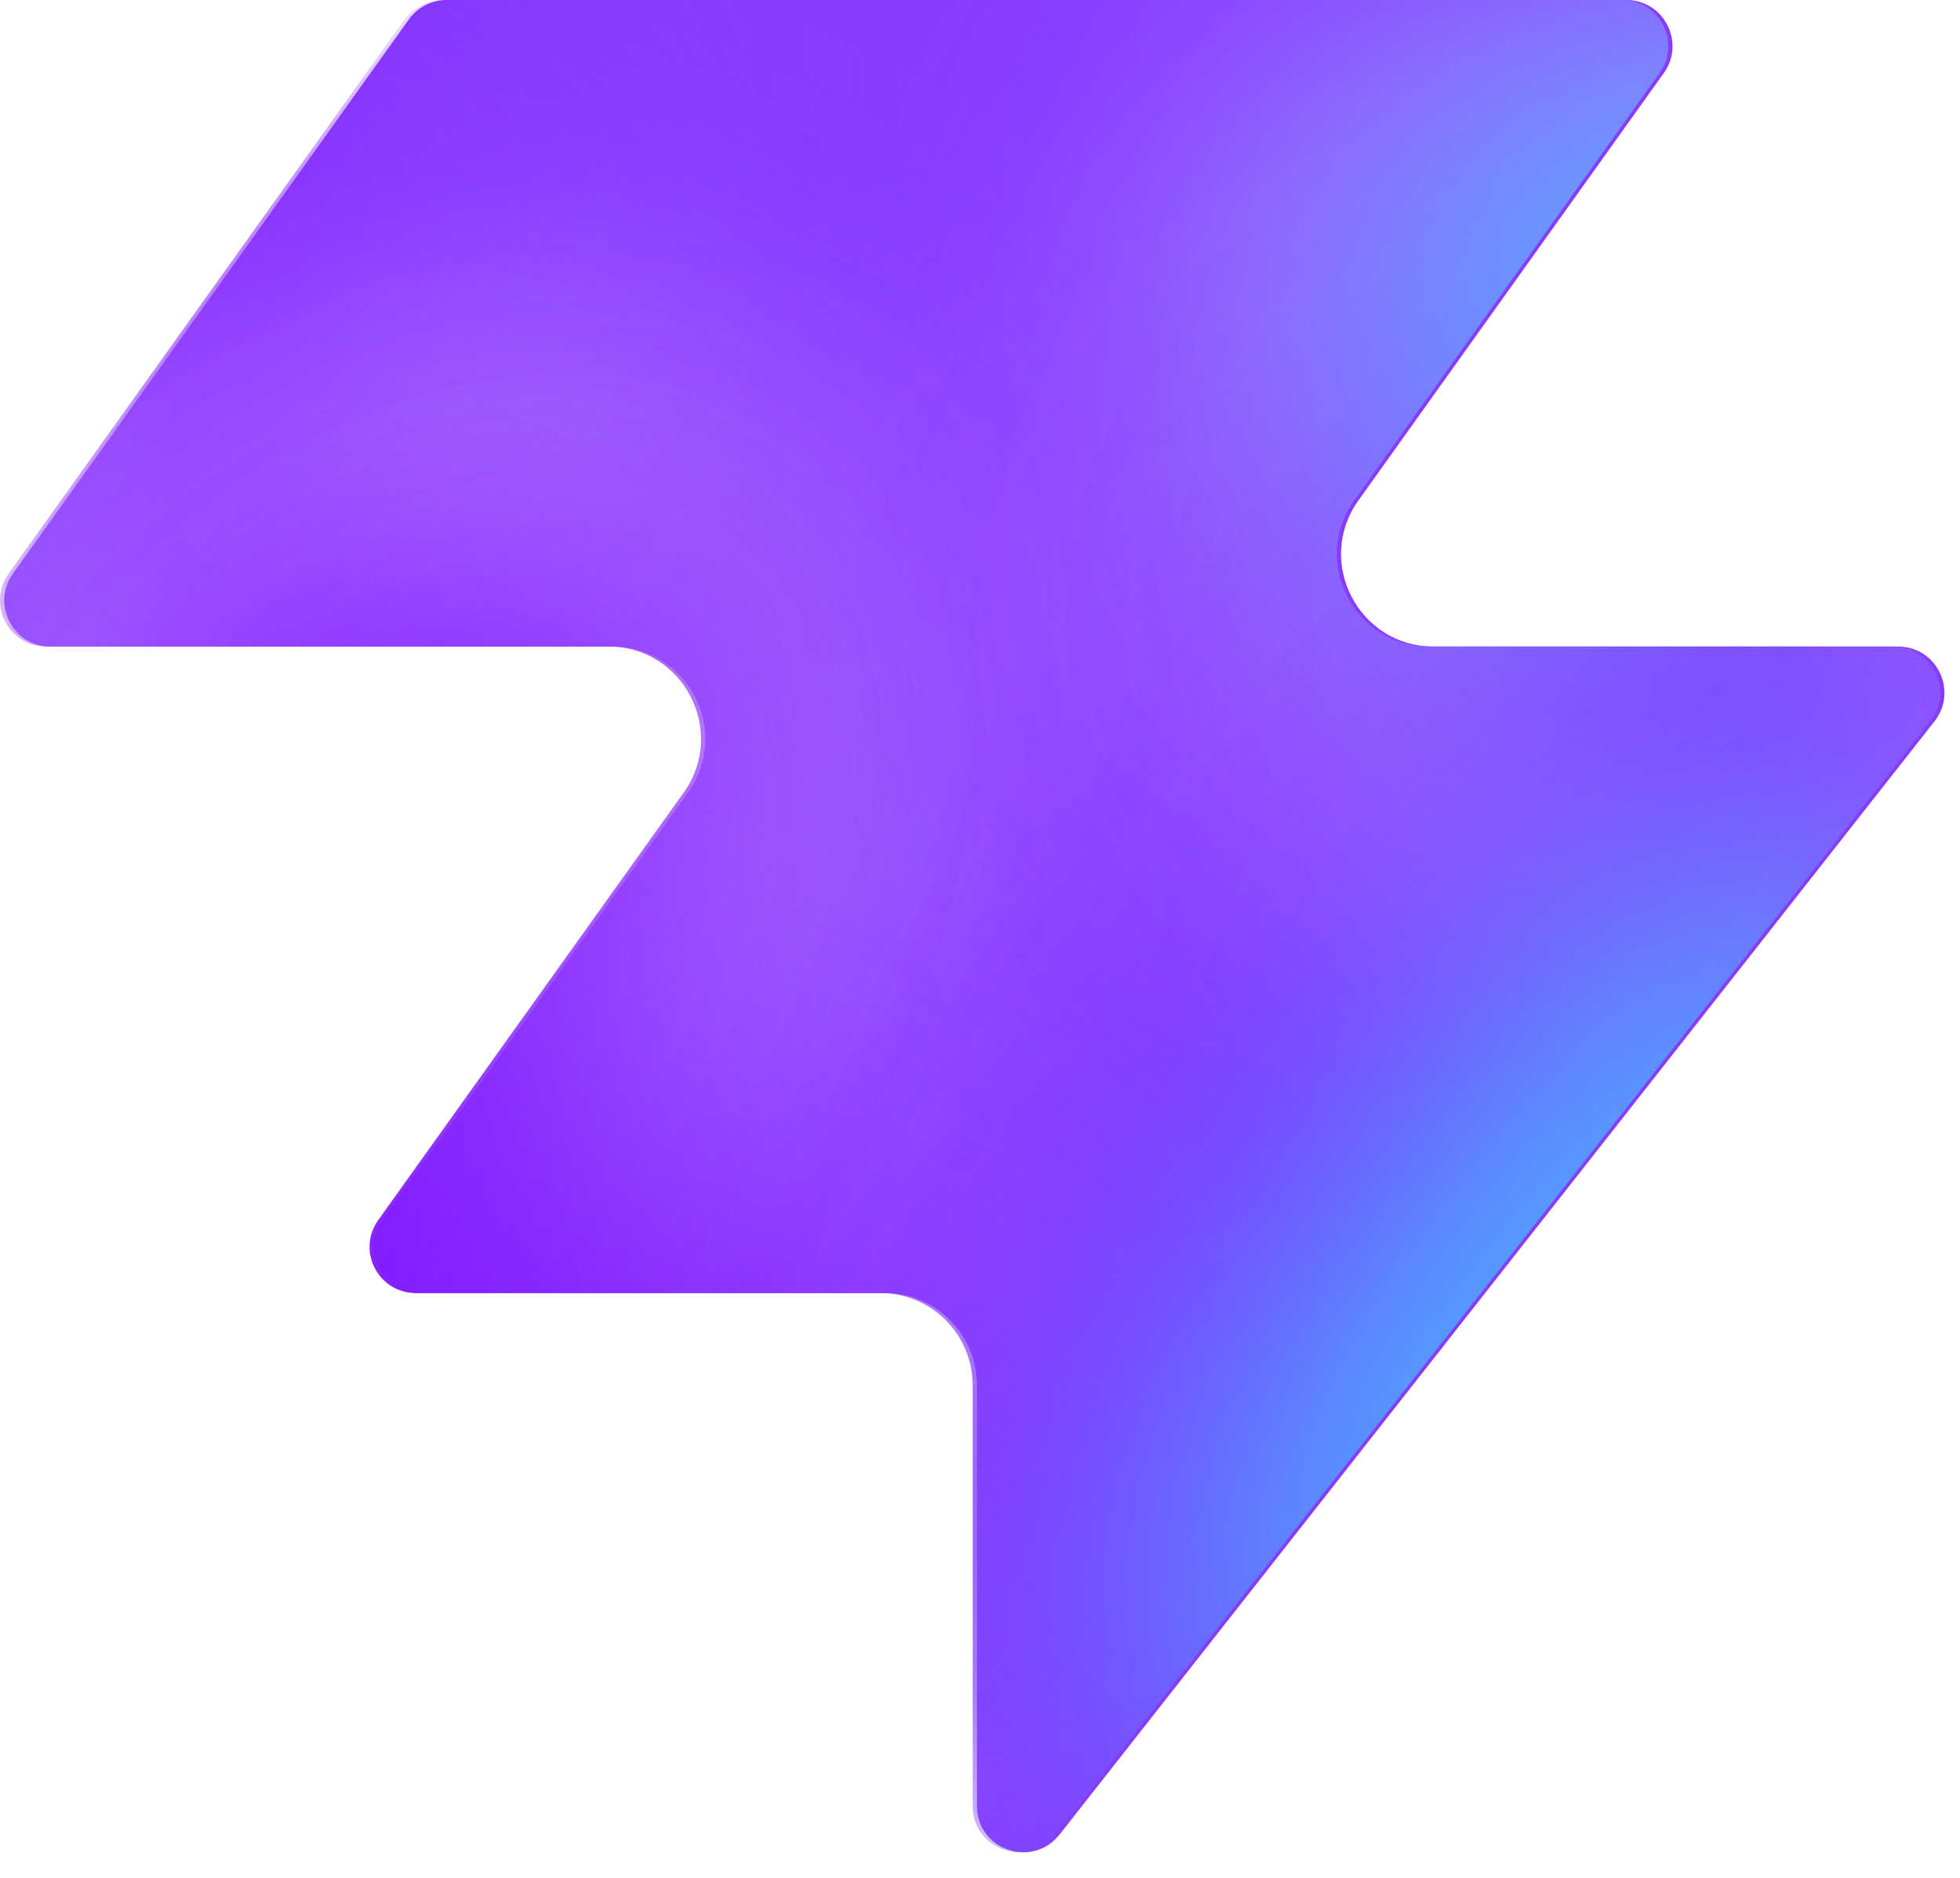
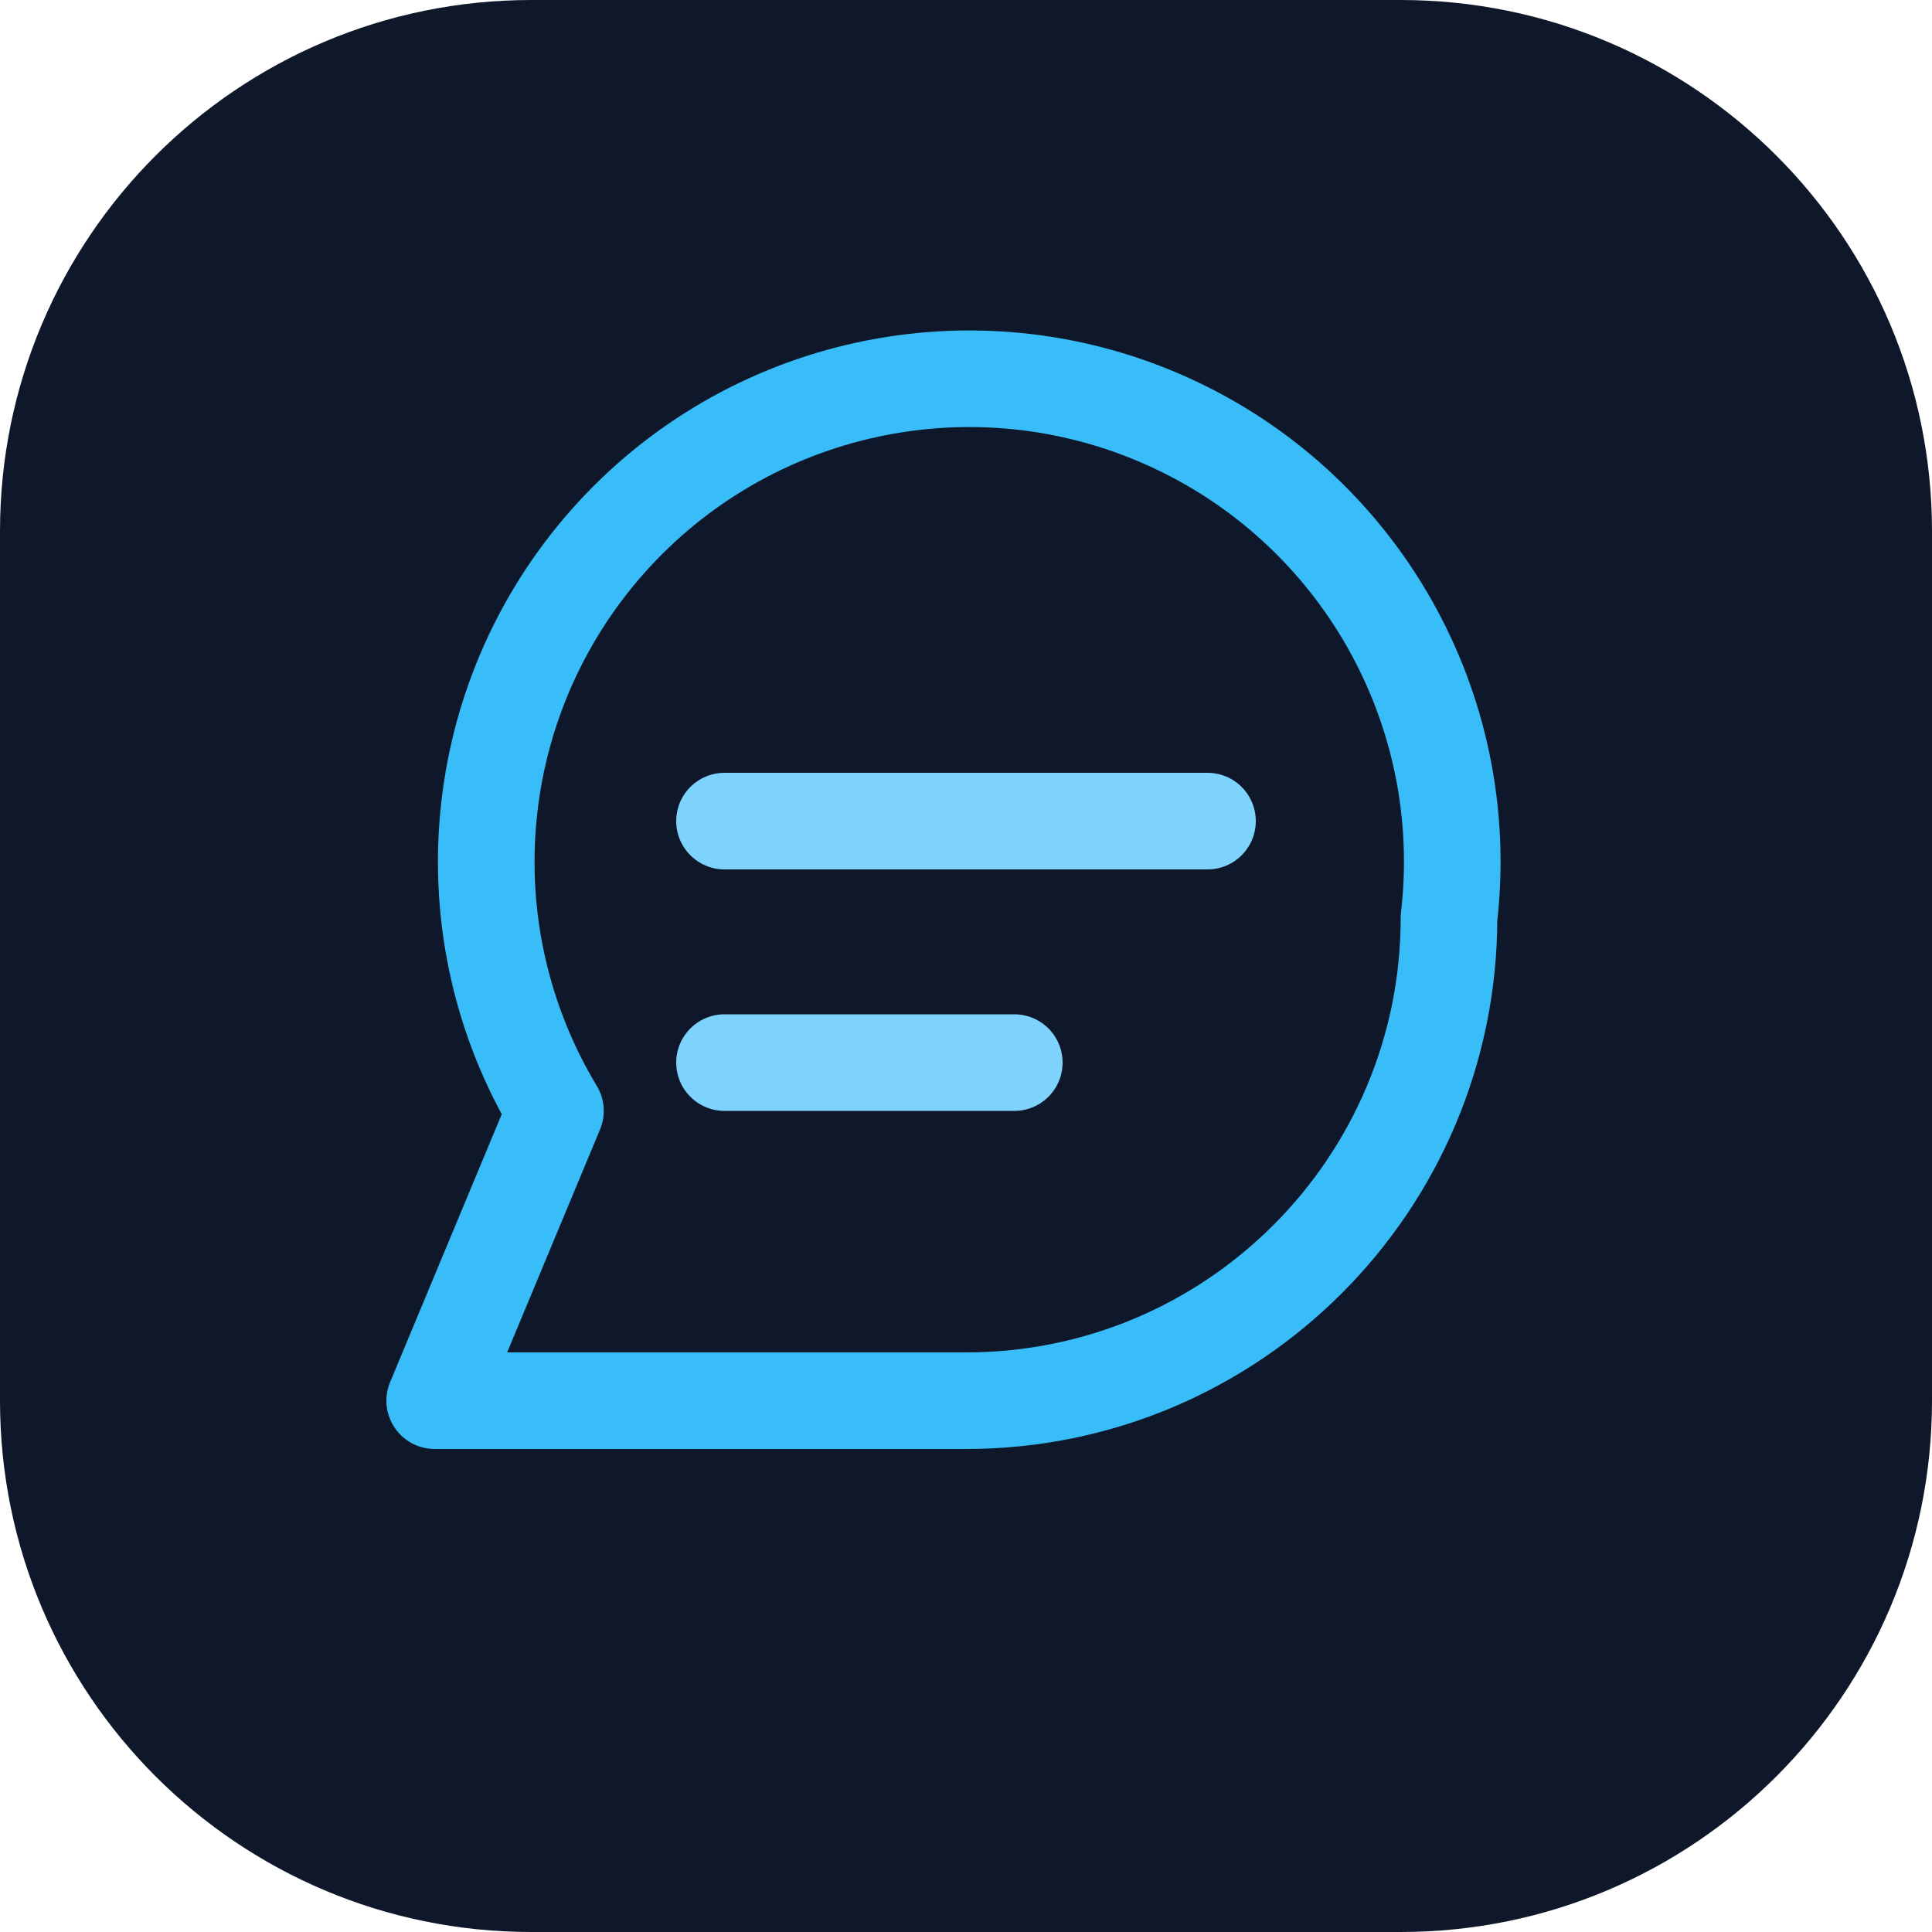
- <svg xmlns="http://www.w3.org/2000/svg" width="48" height="46" fill="none" viewBox="0 0 48 46">
-   <path fill="#863bff" d="M25.946 44.938c-.664.845-2.021.375-2.021-.698V33.937a2.26 2.26 0 0 0-2.262-2.262H10.287c-.92 0-1.456-1.04-.92-1.788l7.48-10.471c1.07-1.497 0-3.578-1.842-3.578H1.237c-.92 0-1.456-1.04-.92-1.788L10.013.474c.214-.297.556-.474.92-.474h28.894c.92 0 1.456 1.04.92 1.788l-7.48 10.471c-1.07 1.498 0 3.579 1.842 3.579h11.377c.943 0 1.473 1.088.89 1.83L25.947 44.94z" style="fill:#863bff;fill:color(display-p3 .525 .23 1);fill-opacity:1" />
-   <mask id="a" width="48" height="46" x="0" y="0" maskUnits="userSpaceOnUse" style="mask-type:alpha">
-     <path fill="#000" d="M25.842 44.938c-.664.844-2.021.375-2.021-.698V33.937a2.26 2.26 0 0 0-2.262-2.262H10.183c-.92 0-1.456-1.04-.92-1.788l7.48-10.471c1.07-1.498 0-3.579-1.842-3.579H1.133c-.92 0-1.456-1.04-.92-1.787L9.91.473c.214-.297.556-.474.92-.474h28.894c.92 0 1.456 1.04.92 1.788l-7.48 10.471c-1.07 1.498 0 3.578 1.842 3.578h11.377c.943 0 1.473 1.088.89 1.832L25.843 44.94z" style="fill:#000;fill-opacity:1" />
-   </mask>
-   <g mask="url(#a)">
-     <g filter="url(#b)">
-       <ellipse cx="5.508" cy="14.704" fill="#ede6ff" rx="5.508" ry="14.704" style="fill:#ede6ff;fill:color(display-p3 .927 .903 1);fill-opacity:1" transform="matrix(.00324 1 1 -.00324 -4.47 31.516)" />
-     </g>
-     <g filter="url(#c)">
-       <ellipse cx="10.399" cy="29.851" fill="#ede6ff" rx="10.399" ry="29.851" style="fill:#ede6ff;fill:color(display-p3 .927 .903 1);fill-opacity:1" transform="matrix(.00324 1 1 -.00324 -39.328 7.883)" />
-     </g>
-     <g filter="url(#d)">
-       <ellipse cx="5.508" cy="30.487" fill="#7e14ff" rx="5.508" ry="30.487" style="fill:#7e14ff;fill:color(display-p3 .492 .077 1);fill-opacity:1" transform="rotate(89.814 -25.913 -14.639)scale(1 -1)" />
-     </g>
-     <g filter="url(#e)">
-       <ellipse cx="5.508" cy="30.599" fill="#7e14ff" rx="5.508" ry="30.599" style="fill:#7e14ff;fill:color(display-p3 .492 .077 1);fill-opacity:1" transform="rotate(89.814 -32.644 -3.334)scale(1 -1)" />
-     </g>
-     <g filter="url(#f)">
-       <ellipse cx="5.508" cy="30.599" fill="#7e14ff" rx="5.508" ry="30.599" style="fill:#7e14ff;fill:color(display-p3 .492 .077 1);fill-opacity:1" transform="matrix(.00324 1 1 -.00324 -34.34 30.47)" />
-     </g>
-     <g filter="url(#g)">
-       <ellipse cx="14.072" cy="22.078" fill="#ede6ff" rx="14.072" ry="22.078" style="fill:#ede6ff;fill:color(display-p3 .927 .903 1);fill-opacity:1" transform="rotate(93.35 24.506 48.493)scale(-1 1)" />
-     </g>
-     <g filter="url(#h)">
-       <ellipse cx="3.47" cy="21.501" fill="#7e14ff" rx="3.47" ry="21.501" style="fill:#7e14ff;fill:color(display-p3 .492 .077 1);fill-opacity:1" transform="rotate(89.009 28.708 47.59)scale(-1 1)" />
-     </g>
-     <g filter="url(#i)">
-       <ellipse cx="3.47" cy="21.501" fill="#7e14ff" rx="3.47" ry="21.501" style="fill:#7e14ff;fill:color(display-p3 .492 .077 1);fill-opacity:1" transform="rotate(89.009 28.708 47.59)scale(-1 1)" />
-     </g>
-     <g filter="url(#j)">
-       <ellipse cx=".387" cy="8.972" fill="#7e14ff" rx="4.407" ry="29.108" style="fill:#7e14ff;fill:color(display-p3 .492 .077 1);fill-opacity:1" transform="rotate(39.51 .387 8.972)" />
-     </g>
-     <g filter="url(#k)">
-       <ellipse cx="47.523" cy="-6.092" fill="#7e14ff" rx="4.407" ry="29.108" style="fill:#7e14ff;fill:color(display-p3 .492 .077 1);fill-opacity:1" transform="rotate(37.892 47.523 -6.092)" />
-     </g>
-     <g filter="url(#l)">
-       <ellipse cx="41.412" cy="6.333" fill="#47bfff" rx="5.971" ry="9.665" style="fill:#47bfff;fill:color(display-p3 .28 .748 1);fill-opacity:1" transform="rotate(37.892 41.412 6.333)" />
-     </g>
-     <g filter="url(#m)">
-       <ellipse cx="-1.879" cy="38.332" fill="#7e14ff" rx="4.407" ry="29.108" style="fill:#7e14ff;fill:color(display-p3 .492 .077 1);fill-opacity:1" transform="rotate(37.892 -1.88 38.332)" />
-     </g>
-     <g filter="url(#n)">
-       <ellipse cx="-1.879" cy="38.332" fill="#7e14ff" rx="4.407" ry="29.108" style="fill:#7e14ff;fill:color(display-p3 .492 .077 1);fill-opacity:1" transform="rotate(37.892 -1.88 38.332)" />
-     </g>
-     <g filter="url(#o)">
-       <ellipse cx="35.651" cy="29.907" fill="#7e14ff" rx="4.407" ry="29.108" style="fill:#7e14ff;fill:color(display-p3 .492 .077 1);fill-opacity:1" transform="rotate(37.892 35.651 29.907)" />
-     </g>
-     <g filter="url(#p)">
-       <ellipse cx="38.418" cy="32.4" fill="#47bfff" rx="5.971" ry="15.297" style="fill:#47bfff;fill:color(display-p3 .28 .748 1);fill-opacity:1" transform="rotate(37.892 38.418 32.4)" />
-     </g>
-   </g>
-   <defs>
-     <filter id="b" width="60.045" height="41.654" x="-19.77" y="16.149" color-interpolation-filters="sRGB" filterUnits="userSpaceOnUse">
-       <feFlood flood-opacity="0" result="BackgroundImageFix" />
-       <feBlend in="SourceGraphic" in2="BackgroundImageFix" result="shape" />
-       <feGaussianBlur result="effect1_foregroundBlur_2002_17158" stdDeviation="7.659" />
-     </filter>
-     <filter id="c" width="90.34" height="51.437" x="-54.613" y="-7.533" color-interpolation-filters="sRGB" filterUnits="userSpaceOnUse">
-       <feFlood flood-opacity="0" result="BackgroundImageFix" />
-       <feBlend in="SourceGraphic" in2="BackgroundImageFix" result="shape" />
-       <feGaussianBlur result="effect1_foregroundBlur_2002_17158" stdDeviation="7.659" />
-     </filter>
-     <filter id="d" width="79.355" height="29.4" x="-49.64" y="2.03" color-interpolation-filters="sRGB" filterUnits="userSpaceOnUse">
-       <feFlood flood-opacity="0" result="BackgroundImageFix" />
-       <feBlend in="SourceGraphic" in2="BackgroundImageFix" result="shape" />
-       <feGaussianBlur result="effect1_foregroundBlur_2002_17158" stdDeviation="4.596" />
-     </filter>
-     <filter id="e" width="79.579" height="29.4" x="-45.045" y="20.029" color-interpolation-filters="sRGB" filterUnits="userSpaceOnUse">
-       <feFlood flood-opacity="0" result="BackgroundImageFix" />
-       <feBlend in="SourceGraphic" in2="BackgroundImageFix" result="shape" />
-       <feGaussianBlur result="effect1_foregroundBlur_2002_17158" stdDeviation="4.596" />
-     </filter>
-     <filter id="f" width="79.579" height="29.4" x="-43.513" y="21.178" color-interpolation-filters="sRGB" filterUnits="userSpaceOnUse">
-       <feFlood flood-opacity="0" result="BackgroundImageFix" />
-       <feBlend in="SourceGraphic" in2="BackgroundImageFix" result="shape" />
-       <feGaussianBlur result="effect1_foregroundBlur_2002_17158" stdDeviation="4.596" />
-     </filter>
-     <filter id="g" width="74.749" height="58.852" x="15.756" y="-17.901" color-interpolation-filters="sRGB" filterUnits="userSpaceOnUse">
-       <feFlood flood-opacity="0" result="BackgroundImageFix" />
-       <feBlend in="SourceGraphic" in2="BackgroundImageFix" result="shape" />
-       <feGaussianBlur result="effect1_foregroundBlur_2002_17158" stdDeviation="7.659" />
-     </filter>
-     <filter id="h" width="61.377" height="25.362" x="23.548" y="2.284" color-interpolation-filters="sRGB" filterUnits="userSpaceOnUse">
-       <feFlood flood-opacity="0" result="BackgroundImageFix" />
-       <feBlend in="SourceGraphic" in2="BackgroundImageFix" result="shape" />
-       <feGaussianBlur result="effect1_foregroundBlur_2002_17158" stdDeviation="4.596" />
-     </filter>
-     <filter id="i" width="61.377" height="25.362" x="23.548" y="2.284" color-interpolation-filters="sRGB" filterUnits="userSpaceOnUse">
-       <feFlood flood-opacity="0" result="BackgroundImageFix" />
-       <feBlend in="SourceGraphic" in2="BackgroundImageFix" result="shape" />
-       <feGaussianBlur result="effect1_foregroundBlur_2002_17158" stdDeviation="4.596" />
-     </filter>
-     <filter id="j" width="56.045" height="63.649" x="-27.636" y="-22.853" color-interpolation-filters="sRGB" filterUnits="userSpaceOnUse">
-       <feFlood flood-opacity="0" result="BackgroundImageFix" />
-       <feBlend in="SourceGraphic" in2="BackgroundImageFix" result="shape" />
-       <feGaussianBlur result="effect1_foregroundBlur_2002_17158" stdDeviation="4.596" />
-     </filter>
-     <filter id="k" width="54.814" height="64.646" x="20.116" y="-38.415" color-interpolation-filters="sRGB" filterUnits="userSpaceOnUse">
-       <feFlood flood-opacity="0" result="BackgroundImageFix" />
-       <feBlend in="SourceGraphic" in2="BackgroundImageFix" result="shape" />
-       <feGaussianBlur result="effect1_foregroundBlur_2002_17158" stdDeviation="4.596" />
-     </filter>
-     <filter id="l" width="33.541" height="35.313" x="24.641" y="-11.323" color-interpolation-filters="sRGB" filterUnits="userSpaceOnUse">
-       <feFlood flood-opacity="0" result="BackgroundImageFix" />
-       <feBlend in="SourceGraphic" in2="BackgroundImageFix" result="shape" />
-       <feGaussianBlur result="effect1_foregroundBlur_2002_17158" stdDeviation="4.596" />
-     </filter>
-     <filter id="m" width="54.814" height="64.646" x="-29.286" y="6.009" color-interpolation-filters="sRGB" filterUnits="userSpaceOnUse">
-       <feFlood flood-opacity="0" result="BackgroundImageFix" />
-       <feBlend in="SourceGraphic" in2="BackgroundImageFix" result="shape" />
-       <feGaussianBlur result="effect1_foregroundBlur_2002_17158" stdDeviation="4.596" />
-     </filter>
-     <filter id="n" width="54.814" height="64.646" x="-29.286" y="6.009" color-interpolation-filters="sRGB" filterUnits="userSpaceOnUse">
-       <feFlood flood-opacity="0" result="BackgroundImageFix" />
-       <feBlend in="SourceGraphic" in2="BackgroundImageFix" result="shape" />
-       <feGaussianBlur result="effect1_foregroundBlur_2002_17158" stdDeviation="4.596" />
-     </filter>
-     <filter id="o" width="54.814" height="64.646" x="8.244" y="-2.416" color-interpolation-filters="sRGB" filterUnits="userSpaceOnUse">
-       <feFlood flood-opacity="0" result="BackgroundImageFix" />
-       <feBlend in="SourceGraphic" in2="BackgroundImageFix" result="shape" />
-       <feGaussianBlur result="effect1_foregroundBlur_2002_17158" stdDeviation="4.596" />
-     </filter>
-     <filter id="p" width="39.409" height="43.623" x="18.713" y="10.588" color-interpolation-filters="sRGB" filterUnits="userSpaceOnUse">
-       <feFlood flood-opacity="0" result="BackgroundImageFix" />
-       <feBlend in="SourceGraphic" in2="BackgroundImageFix" result="shape" />
-       <feGaussianBlur result="effect1_foregroundBlur_2002_17158" stdDeviation="4.596" />
-     </filter>
-   </defs>
+ <svg xmlns="http://www.w3.org/2000/svg" viewBox="0 0 40 40" fill="none">
+   <rect width="40" height="40" rx="11" fill="#0f172a" />
+   <path d="M30 19a10 10 0 0 1-10 10H9l2.5-6A10 10 0 1 1 30 19Z" stroke="#38bdf8" stroke-width="2" stroke-linejoin="round" />
+   <path d="M15 17h10m-10 5h6" stroke="#7dd3fc" stroke-width="2" stroke-linecap="round" />
</svg>
